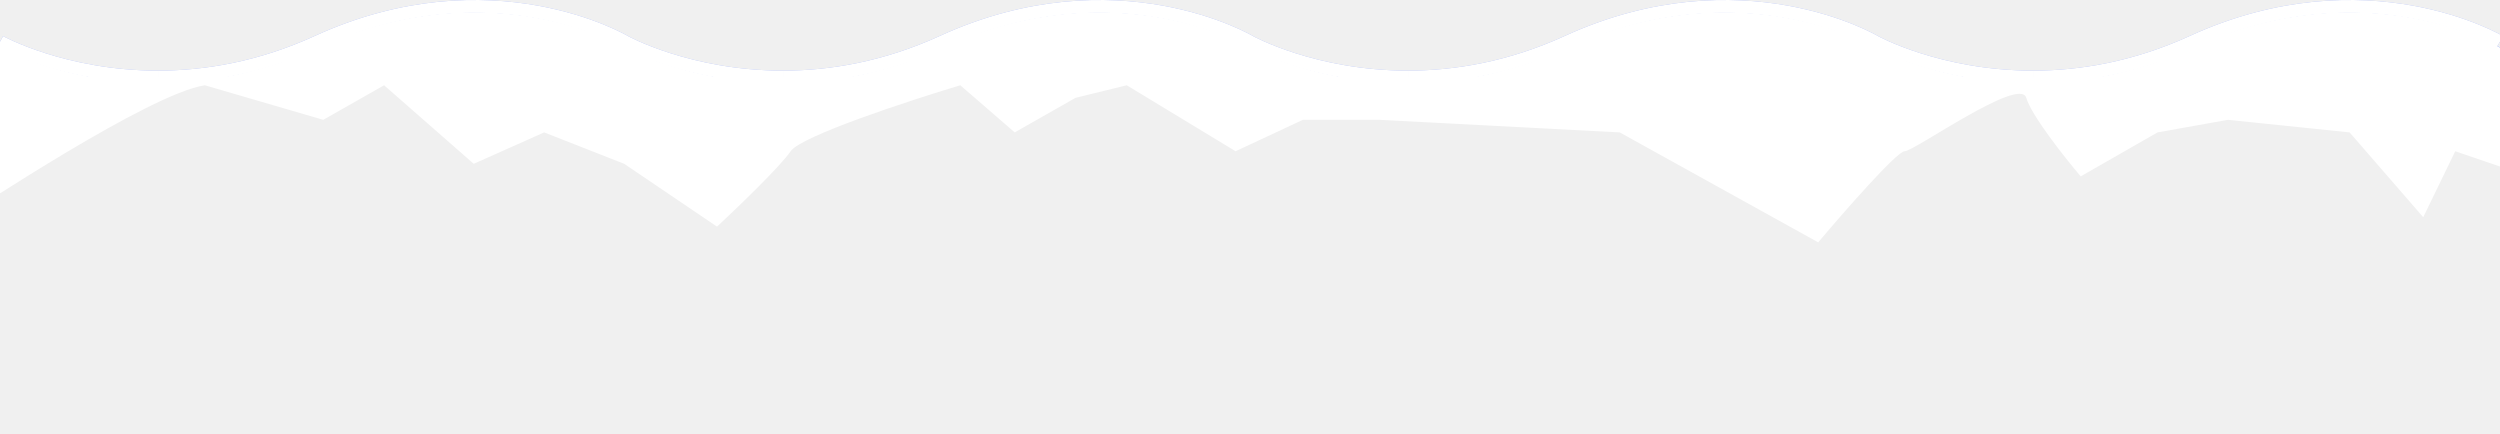
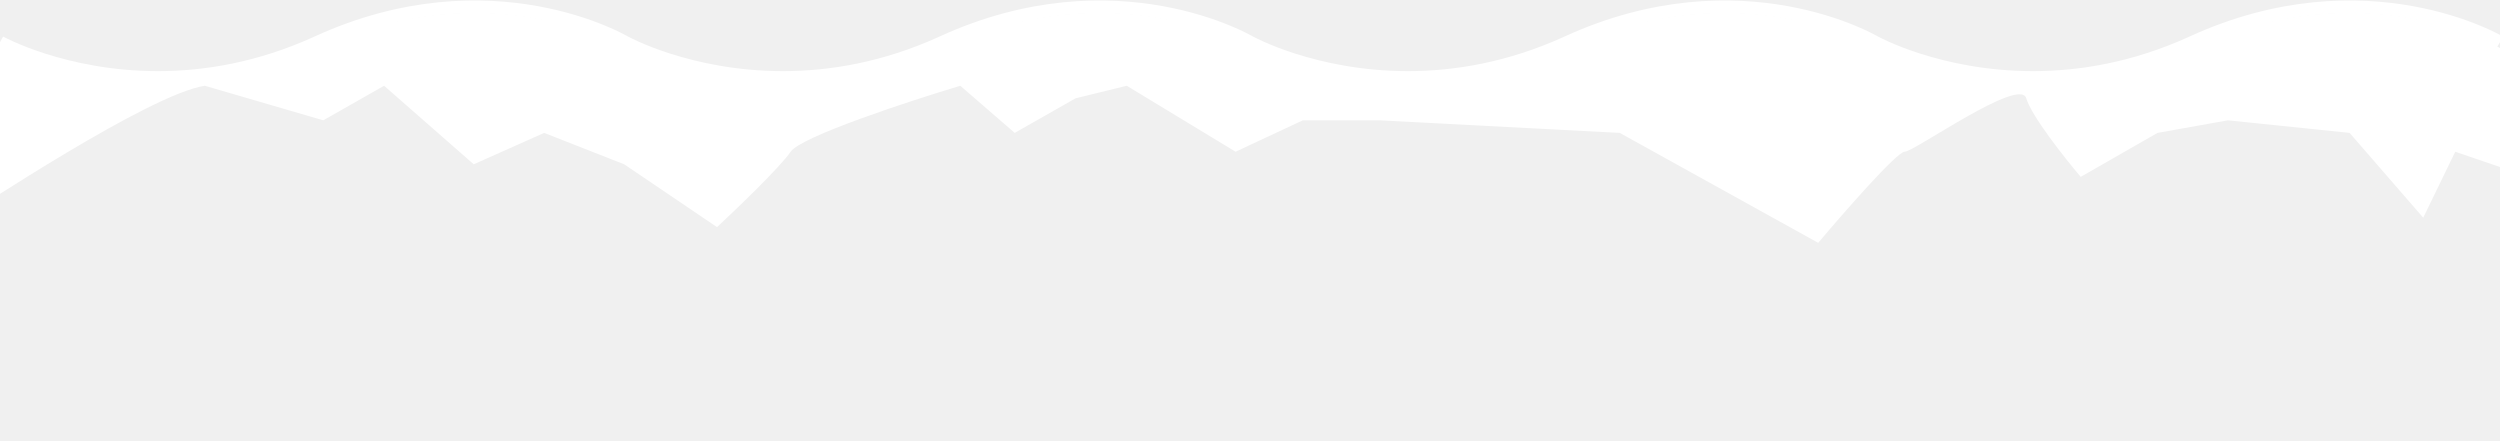
- <svg xmlns="http://www.w3.org/2000/svg" width="392" height="68" viewBox="1 0 390 68" preserveAspectRatio="none" fill="none">
-   <path fill-rule="evenodd" clip-rule="evenodd" d="M25.65 12.999H123.15C108.47 12.999 98.5 7.46 98.5 7.46C98.5 7.46 77.65 -5 50.54 7.46C41.51 11.61 32.99 12.999 25.65 12.999ZM220.65 12.999L123.151 12.999C130.491 12.999 139.01 11.61 148.04 7.46C175.15 -4.999 196 7.46 196 7.46C196 7.46 205.97 12.999 220.65 12.999ZM220.651 12.999L318.15 12.999C303.47 12.999 293.5 7.46 293.5 7.46C293.5 7.46 272.65 -4.999 245.54 7.46C236.51 11.61 227.991 12.999 220.651 12.999ZM318.15 12.999H391V7.46C391 7.46 370.15 -4.999 343.04 7.46C334.01 11.61 325.49 12.999 318.15 12.999ZM1 13V7.46C1 7.46 10.97 13 25.65 13H1Z" fill="#4E72FF" />
-   <path d="M1 6.538C1 6.538 10.97 12.077 25.65 12.077" stroke="#9BACF1" stroke-width="2" />
-   <path d="M25.65 12.077C32.99 12.077 41.51 10.688 50.54 6.537C77.65 -5.922 98.5 6.537 98.5 6.537C98.5 6.537 108.47 12.077 123.15 12.077" stroke="#9BACF1" stroke-width="2" />
-   <path d="M123.15 12.077C130.49 12.077 139.01 10.688 148.04 6.537C175.15 -5.922 196 6.537 196 6.537C196 6.537 205.97 12.077 220.65 12.077" stroke="#9BACF1" stroke-width="2" />
-   <path d="M220.65 12.077C227.99 12.077 236.51 10.688 245.54 6.537C272.65 -5.922 293.5 6.537 293.5 6.537C293.5 6.537 303.47 12.077 318.15 12.077" stroke="#9BACF1" stroke-width="2" />
-   <path d="M318.15 12.077C325.49 12.077 334.01 10.688 343.04 6.537C370.15 -5.922 391 6.537 391 6.537" stroke="#9BACF1" stroke-width="2" />
-   <mask id="mask0_2449_25624" style="mask-type:alpha" maskUnits="userSpaceOnUse" x="0" y="0" width="392" height="68">
-     <path fill-rule="evenodd" clip-rule="evenodd" d="M112.359 12C103.799 10.405 98.5 7.46 98.5 7.46C98.5 7.46 77.65 -4.999 50.54 7.46C45.634 9.715 40.878 11.155 36.381 12H14.858C6.299 10.404 1 7.46 1 7.46V12H1V68H391V13V12V7.46C391 7.46 370.15 -4.999 343.04 7.46C338.134 9.715 333.378 11.155 328.88 12H307.359C298.799 10.405 293.5 7.46 293.5 7.46C293.5 7.46 272.65 -4.999 245.54 7.46C240.634 9.715 235.878 11.155 231.381 12H209.859C201.299 10.405 196 7.46 196 7.46C196 7.46 175.15 -4.999 148.04 7.46C143.134 9.715 138.378 11.155 133.881 12H112.359Z" fill="#4E72FF" />
-     <path d="M1 6.538C1 6.538 10.97 12.077 25.65 12.077" stroke="#9BACF1" stroke-width="2" />
-     <path d="M25.65 12.077C32.99 12.077 41.51 10.688 50.54 6.537C77.65 -5.922 98.5 6.537 98.5 6.537C98.5 6.537 108.47 12.077 123.15 12.077" stroke="#9BACF1" stroke-width="2" />
-     <path d="M123.15 12.077C130.49 12.077 139.01 10.688 148.04 6.537C175.15 -5.922 196 6.537 196 6.537C196 6.537 205.97 12.077 220.65 12.077" stroke="#9BACF1" stroke-width="2" />
-     <path d="M220.65 12.077C227.99 12.077 236.51 10.688 245.54 6.537C272.65 -5.922 293.5 6.537 293.5 6.537C293.5 6.537 303.47 12.077 318.15 12.077" stroke="#9BACF1" stroke-width="2" />
-     <path d="M318.15 12.077C325.49 12.077 334.01 10.688 343.04 6.537C370.15 -5.922 391 6.537 391 6.537" stroke="#9BACF1" stroke-width="2" />
+ <svg xmlns="http://www.w3.org/2000/svg" width="392" height="69" viewBox="1 0 390 69" preserveAspectRatio="none" fill="none">
+   <mask id="mask0_2458_26456" style="mask-type:alpha" maskUnits="userSpaceOnUse" x="0" y="0" width="392" height="69">
+     <path fill-rule="evenodd" clip-rule="evenodd" d="M112.359 12.077C103.799 10.481 98.5 7.537 98.5 7.537C98.5 7.537 77.65 -4.922 50.54 7.537C45.634 9.792 40.878 11.232 36.381 12.077H14.858C6.299 10.481 1 7.537 1 7.537V12.077H1V68.077H391V13.076V12.077V7.537C391 7.537 370.15 -4.922 343.04 7.537C338.134 9.792 333.378 11.232 328.88 12.077H307.359C298.799 10.481 293.5 7.537 293.5 7.537C293.5 7.537 272.65 -4.922 245.54 7.537C240.634 9.792 235.878 11.232 231.381 12.077H209.859C201.299 10.481 196 7.537 196 7.537C196 7.537 175.15 -4.922 148.04 7.537C143.134 9.792 138.378 11.232 133.881 12.077H112.359Z" fill="#4E72FF" />
+     <path d="M1 6.614C1 6.614 10.97 12.154 25.65 12.154" stroke="#9BACF1" stroke-width="2" />
+     <path d="M25.65 12.154C32.99 12.154 41.51 10.764 50.54 6.614C77.65 -5.845 98.5 6.614 98.5 6.614C98.5 6.614 108.47 12.154 123.15 12.154" stroke="#9BACF1" stroke-width="2" />
+     <path d="M123.15 12.154C130.49 12.154 139.01 10.764 148.04 6.614C175.15 -5.845 196 6.614 196 6.614C196 6.614 205.97 12.154 220.65 12.154" stroke="#9BACF1" stroke-width="2" />
+     <path d="M220.65 12.154C227.99 12.154 236.51 10.764 245.54 6.614C272.65 -5.845 293.5 6.614 293.5 6.614C293.5 6.614 303.47 12.154 318.15 12.154" stroke="#9BACF1" stroke-width="2" />
+     <path d="M318.15 12.154C325.49 12.154 334.01 10.764 343.04 6.614C370.15 -5.845 391 6.614 391 6.614" stroke="#9BACF1" stroke-width="2" />
  </mask>
-   <g mask="url(#mask0_2449_25624)">
-     <path d="M32.953 13.37C24.297 14.684 -3.002 32.979 -5 34.161V-52.339C3.822 -59.071 22.266 -49.975 25.462 -52.339C29.457 -55.295 90.382 -50.369 96.374 -52.339C102.367 -54.309 223.716 -49.384 228.211 -49.384C231.806 -49.384 342.902 -59.728 398 -52.339L395.503 27.655L384.017 23.715L379.024 34.059L367.538 20.759L348.561 18.788L337.575 20.759L325.59 27.655C323.093 24.7 317.899 18.099 317.1 15.34C316.102 11.892 299.622 23.715 298.124 23.715C296.925 23.715 288.636 33.238 284.641 38L253.679 20.759L216.226 18.788H204.24L193.753 23.715L176.774 13.37L168.784 15.34L159.296 20.759L150.807 13.37C142.65 15.833 125.938 21.35 124.34 23.715C122.742 26.079 116.017 32.581 112.854 35.537L98.372 25.685L85.887 20.759L74.901 25.685L60.918 13.37L51.43 18.788L32.953 13.37Z" fill="white" />
+   <g mask="url(#mask0_2458_26456)">
+     <path d="M32.953 13.447C24.297 14.76 -3.002 33.055 -5 34.238V-52.262C3.822 -58.994 22.266 -49.898 25.462 -52.262C29.457 -55.218 90.382 -50.292 96.374 -52.262C102.367 -54.233 223.716 -49.307 228.211 -49.307C231.806 -49.307 342.902 -59.651 398 -52.262L395.503 27.732L384.017 23.791L379.024 34.136L367.538 20.836L348.561 18.865L337.575 20.836L325.59 27.732C323.093 24.776 317.899 18.176 317.1 15.417C316.102 11.969 299.622 23.791 298.124 23.791C296.925 23.791 288.636 33.315 284.641 38.077L253.679 20.836L216.226 18.865H204.24L193.753 23.791L176.774 13.447L168.784 15.417L159.296 20.836L150.807 13.447C142.65 15.91 125.938 21.427 124.34 23.791C122.742 26.156 116.017 32.658 112.854 35.614L98.372 25.762L85.887 20.836L74.901 25.762L60.918 13.447L51.43 18.865L32.953 13.447Z" fill="white" />
  </g>
</svg>
